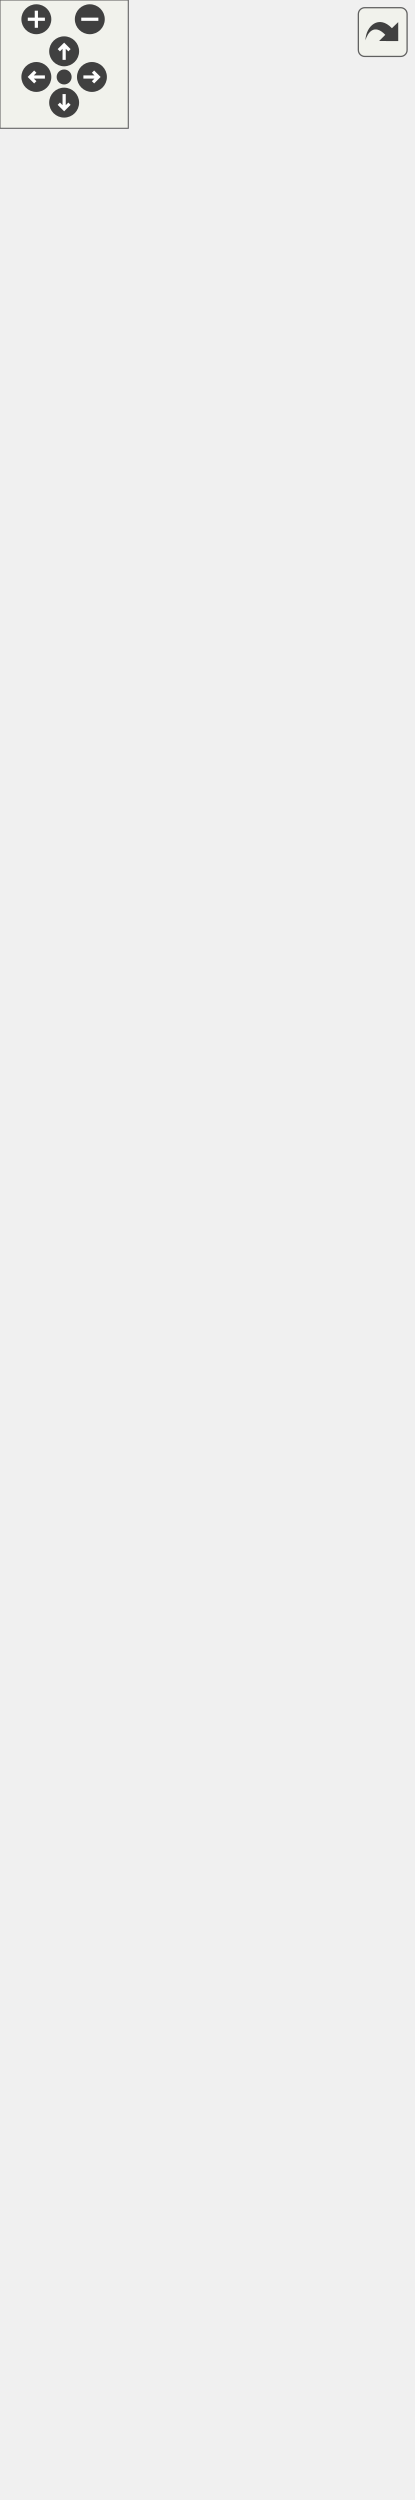
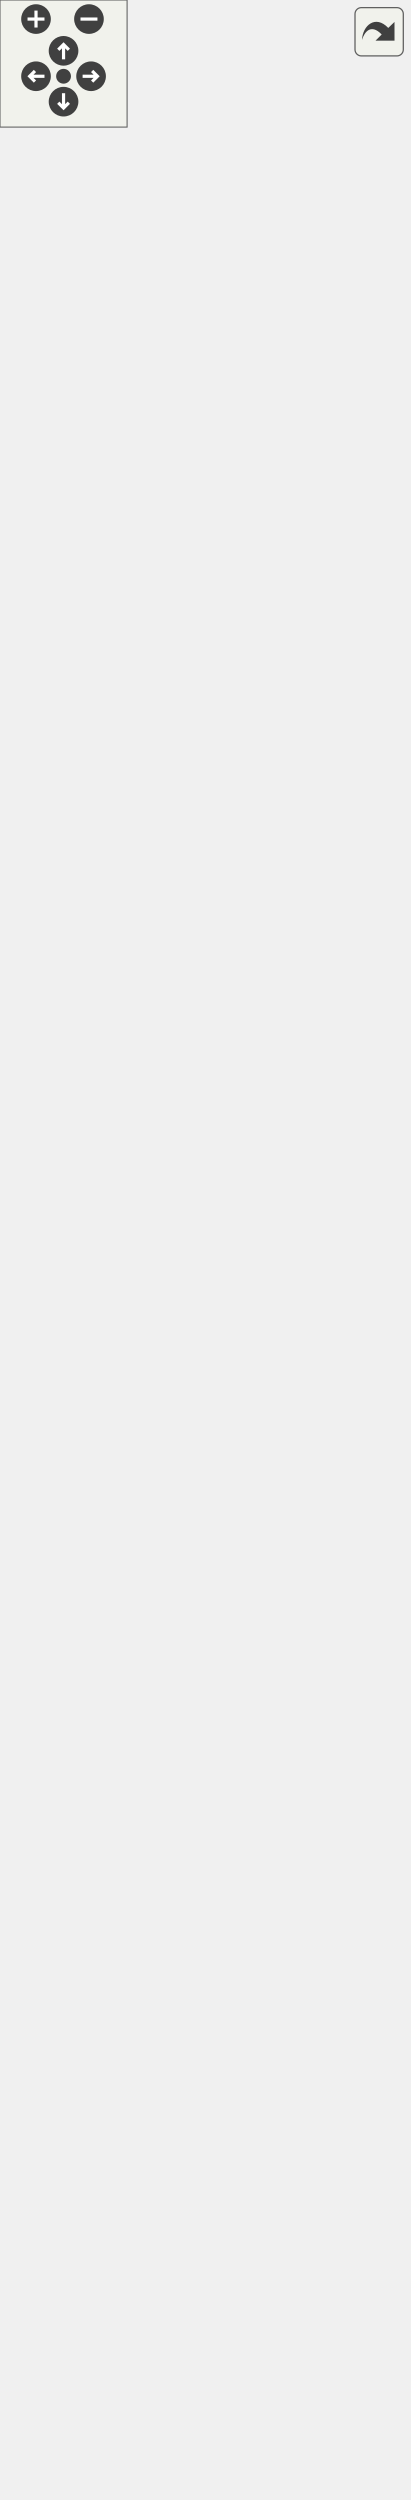
<svg xmlns="http://www.w3.org/2000/svg" xmlns:xlink="http://www.w3.org/1999/xlink" id="main" version="1.1" xml:space="preserve">
  <style type="text/css">
.edge:hover path { stroke: red; }
.edge:hover polygon { stroke: red; fill: red; }
</style>
  <defs>
    <circle id="rim" cx="0" cy="0" r="7" />
    <circle id="rim2" cx="0" cy="0" r="3.5" />
    <g id="zoomPlus">
      <use xlink:href="#rim" fill="#404040">
        <set attributeName="fill" to="#808080" begin="zoomplus.mouseover" end="zoomplus.mouseout" />
      </use>
      <path d="M-4,0h8M0,-4v8" fill="none" stroke="white" stroke-width="1.5" pointer-events="none" />
    </g>
    <g id="zoomMin">
      <use xlink:href="#rim" fill="#404040">
        <set attributeName="fill" to="#808080" begin="zoomminus.mouseover" end="zoomminus.mouseout" />
      </use>
      <path d="M-4,0h8" fill="none" stroke="white" stroke-width="1.5" pointer-events="none" />
    </g>
    <g id="dirArrow">
      <path fill="none" stroke="white" stroke-width="1.5" d="M0,-3.0v7 M-2.5,-0.5L0,-3.0L2.5,-0.5" />
    </g>
    <g id="resetDef">
      <use xlink:href="#rim2" fill="#404040">
        <set attributeName="fill" to="#808080" begin="reset.mouseover" end="reset.mouseout" />
      </use>
    </g>
  </defs>
  <svg id="graph" class="graph">
    <g id="viewport">
      <g id="node1" class="node">
        <g id="a_node1">
          <a xlink:title=" ">
-             <polygon fill="#bfbfbf" stroke="black" points="0,-0.5 0,-541.5 193,-541.5 193,-0.5 0,-0.5" />
-             <text text-anchor="start" x="8" y="-529.5" font-family="Helvetica,sans-Serif" font-size="10.00">Kratos::MeasurementResidual</text>
-             <text text-anchor="middle" x="96.5" y="-518.5" font-family="Helvetica,sans-Serif" font-size="10.00">ResponseFunction</text>
-             <polyline fill="none" stroke="black" points="0,-511.5 193,-511.5 " />
-             <text text-anchor="middle" x="96.5" y="-499.5" font-family="Helvetica,sans-Serif" font-size="10.00"> </text>
-             <polyline fill="none" stroke="black" points="0,-492.5 193,-492.5 " />
-             <text text-anchor="start" x="8" y="-480.5" font-family="Helvetica,sans-Serif" font-size="10.00">+ MeasurementResidualResponse</text>
-             <text text-anchor="start" x="8" y="-469.5" font-family="Helvetica,sans-Serif" font-size="10.00">Function()</text>
-             <text text-anchor="start" x="8" y="-458.5" font-family="Helvetica,sans-Serif" font-size="10.00">+ ~MeasurementResidualResponse</text>
-             <text text-anchor="start" x="8" y="-447.5" font-family="Helvetica,sans-Serif" font-size="10.00">Function()</text>
-             <text text-anchor="start" x="8" y="-436.5" font-family="Helvetica,sans-Serif" font-size="10.00">+ AddSensor()</text>
-             <text text-anchor="start" x="8" y="-425.5" font-family="Helvetica,sans-Serif" font-size="10.00">+ Clear()</text>
-             <text text-anchor="start" x="8" y="-414.5" font-family="Helvetica,sans-Serif" font-size="10.00">+ GetSensorsList()</text>
-             <text text-anchor="start" x="8" y="-403.5" font-family="Helvetica,sans-Serif" font-size="10.00">+ Initialize()</text>
-             <text text-anchor="start" x="8" y="-392.5" font-family="Helvetica,sans-Serif" font-size="10.00">+ InitializeSolutionStep()</text>
-             <text text-anchor="start" x="8" y="-381.5" font-family="Helvetica,sans-Serif" font-size="10.00">+ FinalizeSolutionStep()</text>
-             <text text-anchor="start" x="8" y="-370.5" font-family="Helvetica,sans-Serif" font-size="10.00">+ Finalize()</text>
-             <text text-anchor="start" x="8" y="-359.5" font-family="Helvetica,sans-Serif" font-size="10.00">+ CalculateValue()</text>
+             <polygon fill="#bfbfbf" stroke="black" points="0,-0.5 0,-552.5 193,-552.5 193,-0.5 0,-0.5" />
+             <text text-anchor="start" x="8" y="-540.5" font-family="Helvetica,sans-Serif" font-size="10.00">Kratos::MeasurementResidual</text>
+             <text text-anchor="middle" x="96.5" y="-529.5" font-family="Helvetica,sans-Serif" font-size="10.00">ResponseFunction</text>
+             <polyline fill="none" stroke="black" points="0,-522.5 193,-522.5 " />
+             <text text-anchor="middle" x="96.5" y="-510.5" font-family="Helvetica,sans-Serif" font-size="10.00"> </text>
+             <polyline fill="none" stroke="black" points="0,-503.5 193,-503.5 " />
+             <text text-anchor="start" x="8" y="-491.5" font-family="Helvetica,sans-Serif" font-size="10.00">+ MeasurementResidualResponse</text>
+             <text text-anchor="start" x="8" y="-480.5" font-family="Helvetica,sans-Serif" font-size="10.00">Function()</text>
+             <text text-anchor="start" x="8" y="-469.5" font-family="Helvetica,sans-Serif" font-size="10.00">+ ~MeasurementResidualResponse</text>
+             <text text-anchor="start" x="8" y="-458.5" font-family="Helvetica,sans-Serif" font-size="10.00">Function()</text>
+             <text text-anchor="start" x="8" y="-447.5" font-family="Helvetica,sans-Serif" font-size="10.00">+ AddSensor()</text>
+             <text text-anchor="start" x="8" y="-436.5" font-family="Helvetica,sans-Serif" font-size="10.00">+ Clear()</text>
+             <text text-anchor="start" x="8" y="-425.5" font-family="Helvetica,sans-Serif" font-size="10.00">+ GetSensorsList()</text>
+             <text text-anchor="start" x="8" y="-414.5" font-family="Helvetica,sans-Serif" font-size="10.00">+ Initialize()</text>
+             <text text-anchor="start" x="8" y="-403.5" font-family="Helvetica,sans-Serif" font-size="10.00">+ InitializeSolutionStep()</text>
+             <text text-anchor="start" x="8" y="-392.5" font-family="Helvetica,sans-Serif" font-size="10.00">+ FinalizeSolutionStep()</text>
+             <text text-anchor="start" x="8" y="-381.5" font-family="Helvetica,sans-Serif" font-size="10.00">+ Finalize()</text>
+             <text text-anchor="start" x="8" y="-370.5" font-family="Helvetica,sans-Serif" font-size="10.00">+ CalculateValue()</text>
+             <text text-anchor="start" x="8" y="-359.5" font-family="Helvetica,sans-Serif" font-size="10.00">+ CalculateGradient()</text>
            <text text-anchor="start" x="8" y="-348.5" font-family="Helvetica,sans-Serif" font-size="10.00">+ CalculateGradient()</text>
-             <text text-anchor="start" x="8" y="-337.5" font-family="Helvetica,sans-Serif" font-size="10.00">+ CalculateGradient()</text>
-             <text text-anchor="start" x="8" y="-326.5" font-family="Helvetica,sans-Serif" font-size="10.00">and 8 more...</text>
-             <text text-anchor="start" x="8" y="-315.5" font-family="Helvetica,sans-Serif" font-size="10.00">+ Info()</text>
-             <text text-anchor="start" x="8" y="-304.5" font-family="Helvetica,sans-Serif" font-size="10.00">+ PrintInfo()</text>
-             <text text-anchor="start" x="8" y="-293.5" font-family="Helvetica,sans-Serif" font-size="10.00">+ PrintData()</text>
-             <text text-anchor="start" x="8" y="-282.5" font-family="Helvetica,sans-Serif" font-size="10.00">* IndexType</text>
-             <text text-anchor="start" x="8" y="-271.5" font-family="Helvetica,sans-Serif" font-size="10.00">* BaseType</text>
-             <text text-anchor="start" x="8" y="-260.5" font-family="Helvetica,sans-Serif" font-size="10.00">* KRATOS_CLASS_POINTER</text>
-             <text text-anchor="start" x="8" y="-249.5" font-family="Helvetica,sans-Serif" font-size="10.00">_DEFINITION()</text>
-             <text text-anchor="start" x="8" y="-238.5" font-family="Helvetica,sans-Serif" font-size="10.00">* mPCoefficient</text>
+             <text text-anchor="start" x="8" y="-337.5" font-family="Helvetica,sans-Serif" font-size="10.00">and 8 more...</text>
+             <text text-anchor="start" x="8" y="-326.5" font-family="Helvetica,sans-Serif" font-size="10.00">+ Info()</text>
+             <text text-anchor="start" x="8" y="-315.5" font-family="Helvetica,sans-Serif" font-size="10.00">+ PrintInfo()</text>
+             <text text-anchor="start" x="8" y="-304.5" font-family="Helvetica,sans-Serif" font-size="10.00">+ PrintData()</text>
+             <text text-anchor="start" x="8" y="-293.5" font-family="Helvetica,sans-Serif" font-size="10.00">* IndexType</text>
+             <text text-anchor="start" x="8" y="-282.5" font-family="Helvetica,sans-Serif" font-size="10.00">* BaseType</text>
+             <text text-anchor="start" x="8" y="-271.5" font-family="Helvetica,sans-Serif" font-size="10.00">* KRATOS_CLASS_POINTER</text>
+             <text text-anchor="start" x="8" y="-260.5" font-family="Helvetica,sans-Serif" font-size="10.00">_DEFINITION()</text>
+             <text text-anchor="start" x="8" y="-249.5" font-family="Helvetica,sans-Serif" font-size="10.00">* mPCoefficient</text>
+             <text text-anchor="start" x="8" y="-238.5" font-family="Helvetica,sans-Serif" font-size="10.00">* mC1</text>
            <text text-anchor="start" x="8" y="-227.5" font-family="Helvetica,sans-Serif" font-size="10.00">* mpSensorsList</text>
            <text text-anchor="start" x="8" y="-216.5" font-family="Helvetica,sans-Serif" font-size="10.00">* mResponseGradientList</text>
            <text text-anchor="start" x="8" y="-205.5" font-family="Helvetica,sans-Serif" font-size="10.00">* MeasurementResidualResponse</text>
            <text text-anchor="start" x="8" y="-194.5" font-family="Helvetica,sans-Serif" font-size="10.00">Function()</text>
            <text text-anchor="start" x="8" y="-183.5" font-family="Helvetica,sans-Serif" font-size="10.00">* ~MeasurementResidualResponse</text>
            <text text-anchor="start" x="8" y="-172.5" font-family="Helvetica,sans-Serif" font-size="10.00">Function()</text>
            <text text-anchor="start" x="8" y="-161.5" font-family="Helvetica,sans-Serif" font-size="10.00">* AddSensor()</text>
            <text text-anchor="start" x="8" y="-150.5" font-family="Helvetica,sans-Serif" font-size="10.00">* Clear()</text>
            <text text-anchor="start" x="8" y="-139.5" font-family="Helvetica,sans-Serif" font-size="10.00">* GetSensorsList()</text>
            <text text-anchor="start" x="8" y="-128.5" font-family="Helvetica,sans-Serif" font-size="10.00">* Initialize()</text>
            <text text-anchor="start" x="8" y="-117.5" font-family="Helvetica,sans-Serif" font-size="10.00">* InitializeSolutionStep()</text>
            <text text-anchor="start" x="8" y="-106.5" font-family="Helvetica,sans-Serif" font-size="10.00">* FinalizeSolutionStep()</text>
            <text text-anchor="start" x="8" y="-95.5" font-family="Helvetica,sans-Serif" font-size="10.00">* Finalize()</text>
            <text text-anchor="start" x="8" y="-84.5" font-family="Helvetica,sans-Serif" font-size="10.00">* CalculateValue()</text>
            <text text-anchor="start" x="8" y="-73.5" font-family="Helvetica,sans-Serif" font-size="10.00">* CalculateGradient()</text>
            <text text-anchor="start" x="8" y="-62.5" font-family="Helvetica,sans-Serif" font-size="10.00">* CalculateGradient()</text>
            <text text-anchor="start" x="8" y="-51.5" font-family="Helvetica,sans-Serif" font-size="10.00">and 8 more...</text>
            <text text-anchor="start" x="8" y="-40.5" font-family="Helvetica,sans-Serif" font-size="10.00">* Info()</text>
            <text text-anchor="start" x="8" y="-29.5" font-family="Helvetica,sans-Serif" font-size="10.00">* PrintInfo()</text>
            <text text-anchor="start" x="8" y="-18.5" font-family="Helvetica,sans-Serif" font-size="10.00">* PrintData()</text>
            <text text-anchor="start" x="8" y="-7.5" font-family="Helvetica,sans-Serif" font-size="10.00">* CalculateDerivative()</text>
          </a>
        </g>
      </g>
      <g id="node2" class="node">
        <g id="a_node2">
          <a xlink:href="../../db/d78/class_kratos_1_1_adjoint_response_function.html" target="_top" xlink:title="A base class for adjoint response functions.">
-             <polygon fill="none" stroke="black" points="8,-578.5 8,-1108.5 185,-1108.5 185,-578.5 8,-578.5" />
-             <text text-anchor="middle" x="96.5" y="-1096.5" font-family="Helvetica,sans-Serif" font-size="10.00">Kratos::AdjointResponseFunction</text>
-             <polyline fill="none" stroke="black" points="8,-1089.5 185,-1089.5 " />
-             <text text-anchor="middle" x="96.5" y="-1077.5" font-family="Helvetica,sans-Serif" font-size="10.00"> </text>
-             <polyline fill="none" stroke="black" points="8,-1070.5 185,-1070.5 " />
-             <text text-anchor="start" x="16" y="-1058.5" font-family="Helvetica,sans-Serif" font-size="10.00">+ KRATOS_CLASS_POINTER</text>
-             <text text-anchor="start" x="16" y="-1047.5" font-family="Helvetica,sans-Serif" font-size="10.00">_DEFINITION()</text>
-             <text text-anchor="start" x="16" y="-1036.5" font-family="Helvetica,sans-Serif" font-size="10.00">+ AdjointResponseFunction()</text>
-             <text text-anchor="start" x="16" y="-1025.5" font-family="Helvetica,sans-Serif" font-size="10.00">+ ~AdjointResponseFunction()</text>
-             <text text-anchor="start" x="16" y="-1014.5" font-family="Helvetica,sans-Serif" font-size="10.00">+ Initialize()</text>
-             <text text-anchor="start" x="16" y="-1003.5" font-family="Helvetica,sans-Serif" font-size="10.00">+ InitializeSolutionStep()</text>
-             <text text-anchor="start" x="16" y="-992.5" font-family="Helvetica,sans-Serif" font-size="10.00">+ FinalizeSolutionStep()</text>
+             <polygon fill="none" stroke="black" points="8,-589.5 8,-1119.5 185,-1119.5 185,-589.5 8,-589.5" />
+             <text text-anchor="middle" x="96.5" y="-1107.5" font-family="Helvetica,sans-Serif" font-size="10.00">Kratos::AdjointResponseFunction</text>
+             <polyline fill="none" stroke="black" points="8,-1100.5 185,-1100.5 " />
+             <text text-anchor="middle" x="96.5" y="-1088.5" font-family="Helvetica,sans-Serif" font-size="10.00"> </text>
+             <polyline fill="none" stroke="black" points="8,-1081.5 185,-1081.5 " />
+             <text text-anchor="start" x="16" y="-1069.5" font-family="Helvetica,sans-Serif" font-size="10.00">+ KRATOS_CLASS_POINTER</text>
+             <text text-anchor="start" x="16" y="-1058.5" font-family="Helvetica,sans-Serif" font-size="10.00">_DEFINITION()</text>
+             <text text-anchor="start" x="16" y="-1047.5" font-family="Helvetica,sans-Serif" font-size="10.00">+ AdjointResponseFunction()</text>
+             <text text-anchor="start" x="16" y="-1036.5" font-family="Helvetica,sans-Serif" font-size="10.00">+ ~AdjointResponseFunction()</text>
+             <text text-anchor="start" x="16" y="-1025.5" font-family="Helvetica,sans-Serif" font-size="10.00">+ Initialize()</text>
+             <text text-anchor="start" x="16" y="-1014.5" font-family="Helvetica,sans-Serif" font-size="10.00">+ InitializeSolutionStep()</text>
+             <text text-anchor="start" x="16" y="-1003.5" font-family="Helvetica,sans-Serif" font-size="10.00">+ FinalizeSolutionStep()</text>
+             <text text-anchor="start" x="16" y="-992.5" font-family="Helvetica,sans-Serif" font-size="10.00">+ CalculateGradient()</text>
            <text text-anchor="start" x="16" y="-981.5" font-family="Helvetica,sans-Serif" font-size="10.00">+ CalculateGradient()</text>
-             <text text-anchor="start" x="16" y="-970.5" font-family="Helvetica,sans-Serif" font-size="10.00">+ CalculateGradient()</text>
-             <text text-anchor="start" x="16" y="-959.5" font-family="Helvetica,sans-Serif" font-size="10.00">+ CalculateFirstDerivatives</text>
-             <text text-anchor="start" x="16" y="-948.5" font-family="Helvetica,sans-Serif" font-size="10.00">Gradient()</text>
-             <text text-anchor="start" x="16" y="-937.5" font-family="Helvetica,sans-Serif" font-size="10.00">+ CalculateFirstDerivatives</text>
-             <text text-anchor="start" x="16" y="-926.5" font-family="Helvetica,sans-Serif" font-size="10.00">Gradient()</text>
-             <text text-anchor="start" x="16" y="-915.5" font-family="Helvetica,sans-Serif" font-size="10.00">+ CalculateSecondDerivatives</text>
-             <text text-anchor="start" x="16" y="-904.5" font-family="Helvetica,sans-Serif" font-size="10.00">Gradient()</text>
-             <text text-anchor="start" x="16" y="-893.5" font-family="Helvetica,sans-Serif" font-size="10.00">+ CalculateSecondDerivatives</text>
-             <text text-anchor="start" x="16" y="-882.5" font-family="Helvetica,sans-Serif" font-size="10.00">Gradient()</text>
+             <text text-anchor="start" x="16" y="-970.5" font-family="Helvetica,sans-Serif" font-size="10.00">+ CalculateFirstDerivatives</text>
+             <text text-anchor="start" x="16" y="-959.5" font-family="Helvetica,sans-Serif" font-size="10.00">Gradient()</text>
+             <text text-anchor="start" x="16" y="-948.5" font-family="Helvetica,sans-Serif" font-size="10.00">+ CalculateFirstDerivatives</text>
+             <text text-anchor="start" x="16" y="-937.5" font-family="Helvetica,sans-Serif" font-size="10.00">Gradient()</text>
+             <text text-anchor="start" x="16" y="-926.5" font-family="Helvetica,sans-Serif" font-size="10.00">+ CalculateSecondDerivatives</text>
+             <text text-anchor="start" x="16" y="-915.5" font-family="Helvetica,sans-Serif" font-size="10.00">Gradient()</text>
+             <text text-anchor="start" x="16" y="-904.5" font-family="Helvetica,sans-Serif" font-size="10.00">+ CalculateSecondDerivatives</text>
+             <text text-anchor="start" x="16" y="-893.5" font-family="Helvetica,sans-Serif" font-size="10.00">Gradient()</text>
+             <text text-anchor="start" x="16" y="-882.5" font-family="Helvetica,sans-Serif" font-size="10.00">+ CalculatePartialSensitivity()</text>
            <text text-anchor="start" x="16" y="-871.5" font-family="Helvetica,sans-Serif" font-size="10.00">+ CalculatePartialSensitivity()</text>
            <text text-anchor="start" x="16" y="-860.5" font-family="Helvetica,sans-Serif" font-size="10.00">+ CalculatePartialSensitivity()</text>
            <text text-anchor="start" x="16" y="-849.5" font-family="Helvetica,sans-Serif" font-size="10.00">+ CalculatePartialSensitivity()</text>
-             <text text-anchor="start" x="16" y="-838.5" font-family="Helvetica,sans-Serif" font-size="10.00">+ CalculatePartialSensitivity()</text>
-             <text text-anchor="start" x="16" y="-827.5" font-family="Helvetica,sans-Serif" font-size="10.00">+ CalculateValue()</text>
-             <text text-anchor="start" x="16" y="-816.5" font-family="Helvetica,sans-Serif" font-size="10.00">* KRATOS_CLASS_POINTER</text>
-             <text text-anchor="start" x="16" y="-805.5" font-family="Helvetica,sans-Serif" font-size="10.00">_DEFINITION()</text>
-             <text text-anchor="start" x="16" y="-794.5" font-family="Helvetica,sans-Serif" font-size="10.00">* AdjointResponseFunction()</text>
-             <text text-anchor="start" x="16" y="-783.5" font-family="Helvetica,sans-Serif" font-size="10.00">* ~AdjointResponseFunction()</text>
-             <text text-anchor="start" x="16" y="-772.5" font-family="Helvetica,sans-Serif" font-size="10.00">* Initialize()</text>
-             <text text-anchor="start" x="16" y="-761.5" font-family="Helvetica,sans-Serif" font-size="10.00">* InitializeSolutionStep()</text>
-             <text text-anchor="start" x="16" y="-750.5" font-family="Helvetica,sans-Serif" font-size="10.00">* FinalizeSolutionStep()</text>
+             <text text-anchor="start" x="16" y="-838.5" font-family="Helvetica,sans-Serif" font-size="10.00">+ CalculateValue()</text>
+             <text text-anchor="start" x="16" y="-827.5" font-family="Helvetica,sans-Serif" font-size="10.00">* KRATOS_CLASS_POINTER</text>
+             <text text-anchor="start" x="16" y="-816.5" font-family="Helvetica,sans-Serif" font-size="10.00">_DEFINITION()</text>
+             <text text-anchor="start" x="16" y="-805.5" font-family="Helvetica,sans-Serif" font-size="10.00">* AdjointResponseFunction()</text>
+             <text text-anchor="start" x="16" y="-794.5" font-family="Helvetica,sans-Serif" font-size="10.00">* ~AdjointResponseFunction()</text>
+             <text text-anchor="start" x="16" y="-783.5" font-family="Helvetica,sans-Serif" font-size="10.00">* Initialize()</text>
+             <text text-anchor="start" x="16" y="-772.5" font-family="Helvetica,sans-Serif" font-size="10.00">* InitializeSolutionStep()</text>
+             <text text-anchor="start" x="16" y="-761.5" font-family="Helvetica,sans-Serif" font-size="10.00">* FinalizeSolutionStep()</text>
+             <text text-anchor="start" x="16" y="-750.5" font-family="Helvetica,sans-Serif" font-size="10.00">* CalculateGradient()</text>
            <text text-anchor="start" x="16" y="-739.5" font-family="Helvetica,sans-Serif" font-size="10.00">* CalculateGradient()</text>
-             <text text-anchor="start" x="16" y="-728.5" font-family="Helvetica,sans-Serif" font-size="10.00">* CalculateGradient()</text>
-             <text text-anchor="start" x="16" y="-717.5" font-family="Helvetica,sans-Serif" font-size="10.00">* CalculateFirstDerivatives</text>
-             <text text-anchor="start" x="16" y="-706.5" font-family="Helvetica,sans-Serif" font-size="10.00">Gradient()</text>
-             <text text-anchor="start" x="16" y="-695.5" font-family="Helvetica,sans-Serif" font-size="10.00">* CalculateFirstDerivatives</text>
-             <text text-anchor="start" x="16" y="-684.5" font-family="Helvetica,sans-Serif" font-size="10.00">Gradient()</text>
-             <text text-anchor="start" x="16" y="-673.5" font-family="Helvetica,sans-Serif" font-size="10.00">* CalculateSecondDerivatives</text>
-             <text text-anchor="start" x="16" y="-662.5" font-family="Helvetica,sans-Serif" font-size="10.00">Gradient()</text>
-             <text text-anchor="start" x="16" y="-651.5" font-family="Helvetica,sans-Serif" font-size="10.00">* CalculateSecondDerivatives</text>
-             <text text-anchor="start" x="16" y="-640.5" font-family="Helvetica,sans-Serif" font-size="10.00">Gradient()</text>
+             <text text-anchor="start" x="16" y="-728.5" font-family="Helvetica,sans-Serif" font-size="10.00">* CalculateFirstDerivatives</text>
+             <text text-anchor="start" x="16" y="-717.5" font-family="Helvetica,sans-Serif" font-size="10.00">Gradient()</text>
+             <text text-anchor="start" x="16" y="-706.5" font-family="Helvetica,sans-Serif" font-size="10.00">* CalculateFirstDerivatives</text>
+             <text text-anchor="start" x="16" y="-695.5" font-family="Helvetica,sans-Serif" font-size="10.00">Gradient()</text>
+             <text text-anchor="start" x="16" y="-684.5" font-family="Helvetica,sans-Serif" font-size="10.00">* CalculateSecondDerivatives</text>
+             <text text-anchor="start" x="16" y="-673.5" font-family="Helvetica,sans-Serif" font-size="10.00">Gradient()</text>
+             <text text-anchor="start" x="16" y="-662.5" font-family="Helvetica,sans-Serif" font-size="10.00">* CalculateSecondDerivatives</text>
+             <text text-anchor="start" x="16" y="-651.5" font-family="Helvetica,sans-Serif" font-size="10.00">Gradient()</text>
+             <text text-anchor="start" x="16" y="-640.5" font-family="Helvetica,sans-Serif" font-size="10.00">* CalculatePartialSensitivity()</text>
            <text text-anchor="start" x="16" y="-629.5" font-family="Helvetica,sans-Serif" font-size="10.00">* CalculatePartialSensitivity()</text>
            <text text-anchor="start" x="16" y="-618.5" font-family="Helvetica,sans-Serif" font-size="10.00">* CalculatePartialSensitivity()</text>
            <text text-anchor="start" x="16" y="-607.5" font-family="Helvetica,sans-Serif" font-size="10.00">* CalculatePartialSensitivity()</text>
-             <text text-anchor="start" x="16" y="-596.5" font-family="Helvetica,sans-Serif" font-size="10.00">* CalculatePartialSensitivity()</text>
-             <text text-anchor="start" x="16" y="-585.5" font-family="Helvetica,sans-Serif" font-size="10.00">* CalculateValue()</text>
+             <text text-anchor="start" x="16" y="-596.5" font-family="Helvetica,sans-Serif" font-size="10.00">* CalculateValue()</text>
          </a>
        </g>
      </g>
      <g id="edge1" class="edge">
-         <path fill="none" stroke="midnightblue" d="M96.5,-567.91C96.5,-559.2 96.5,-550.48 96.5,-541.77" />
-         <polygon fill="none" stroke="midnightblue" points="93,-568.13 96.5,-578.13 100,-568.13 93,-568.13" />
+         <path fill="none" stroke="midnightblue" d="M96.5,-578.86C96.5,-570.13 96.5,-561.38 96.5,-552.64" />
+         <polygon fill="none" stroke="midnightblue" points="93,-579.1 96.5,-589.1 100,-579.1 93,-579.1" />
      </g>
    </g>
  </svg>
  <g id="navigator" transform="translate(0 0)" fill="#404254">
    <rect fill="#f2f5e9" fill-opacity="0.5" stroke="#606060" stroke-width=".5" x="0" y="0" width="60" height="60" />
    <use id="zoomplus" xlink:href="#zoomPlus" x="17" y="9" />
    <use id="zoomminus" xlink:href="#zoomMin" x="42" y="9" />
    <use id="reset" xlink:href="#resetDef" x="30" y="36" />
    <g id="arrowUp" xlink:href="#dirArrow" transform="translate(30 24)">
      <use xlink:href="#rim" fill="#404040">
        <set attributeName="fill" to="#808080" begin="arrowUp.mouseover" end="arrowUp.mouseout" />
      </use>
      <path fill="none" stroke="white" stroke-width="1.5" d="M0,-3.0v7 M-2.5,-0.5L0,-3.0L2.5,-0.5" />
    </g>
    <g id="arrowRight" xlink:href="#dirArrow" transform="rotate(90) translate(36 -43)">
      <use xlink:href="#rim" fill="#404040">
        <set attributeName="fill" to="#808080" begin="arrowRight.mouseover" end="arrowRight.mouseout" />
      </use>
      <path fill="none" stroke="white" stroke-width="1.5" d="M0,-3.0v7 M-2.5,-0.5L0,-3.0L2.5,-0.5" />
    </g>
    <g id="arrowDown" xlink:href="#dirArrow" transform="rotate(180) translate(-30 -48)">
      <use xlink:href="#rim" fill="#404040">
        <set attributeName="fill" to="#808080" begin="arrowDown.mouseover" end="arrowDown.mouseout" />
      </use>
      <path fill="none" stroke="white" stroke-width="1.5" d="M0,-3.0v7 M-2.5,-0.5L0,-3.0L2.5,-0.5" />
    </g>
    <g id="arrowLeft" xlink:href="#dirArrow" transform="rotate(270) translate(-36 17)">
      <use xlink:href="#rim" fill="#404040">
        <set attributeName="fill" to="#808080" begin="arrowLeft.mouseover" end="arrowLeft.mouseout" />
      </use>
      <path fill="none" stroke="white" stroke-width="1.5" d="M0,-3.0v7 M-2.5,-0.5L0,-3.0L2.5,-0.5" />
    </g>
  </g>
  <svg viewBox="0 0 15 15" width="100%" height="30px" preserveAspectRatio="xMaxYMin meet">
    <g id="arrow_out" transform="scale(0.3 0.3)">
      <a xlink:href="class_kratos_1_1_measurement_residual_response_function__coll__graph_org.svg" target="_base">
        <rect id="button" ry="5" rx="5" y="6" x="6" height="38" width="38" fill="#f2f5e9" fill-opacity="0.5" stroke="#606060" stroke-width="1.0" />
        <path id="arrow" d="M 11.5,31.437 C 11.94,20.098 22.043,11.323 32.159,21.979 L 37.069,17.246 C 37.069,17.246 37.088,32 37.088,32 L 22.16,31.978 C 22.16,31.978 26.998,27.14 26.998,27.14 C 18.529,18.264 13.292,25.23 11.5,31.437 z" style="fill:#404040;" />
      </a>
    </g>
  </svg>
</svg>
